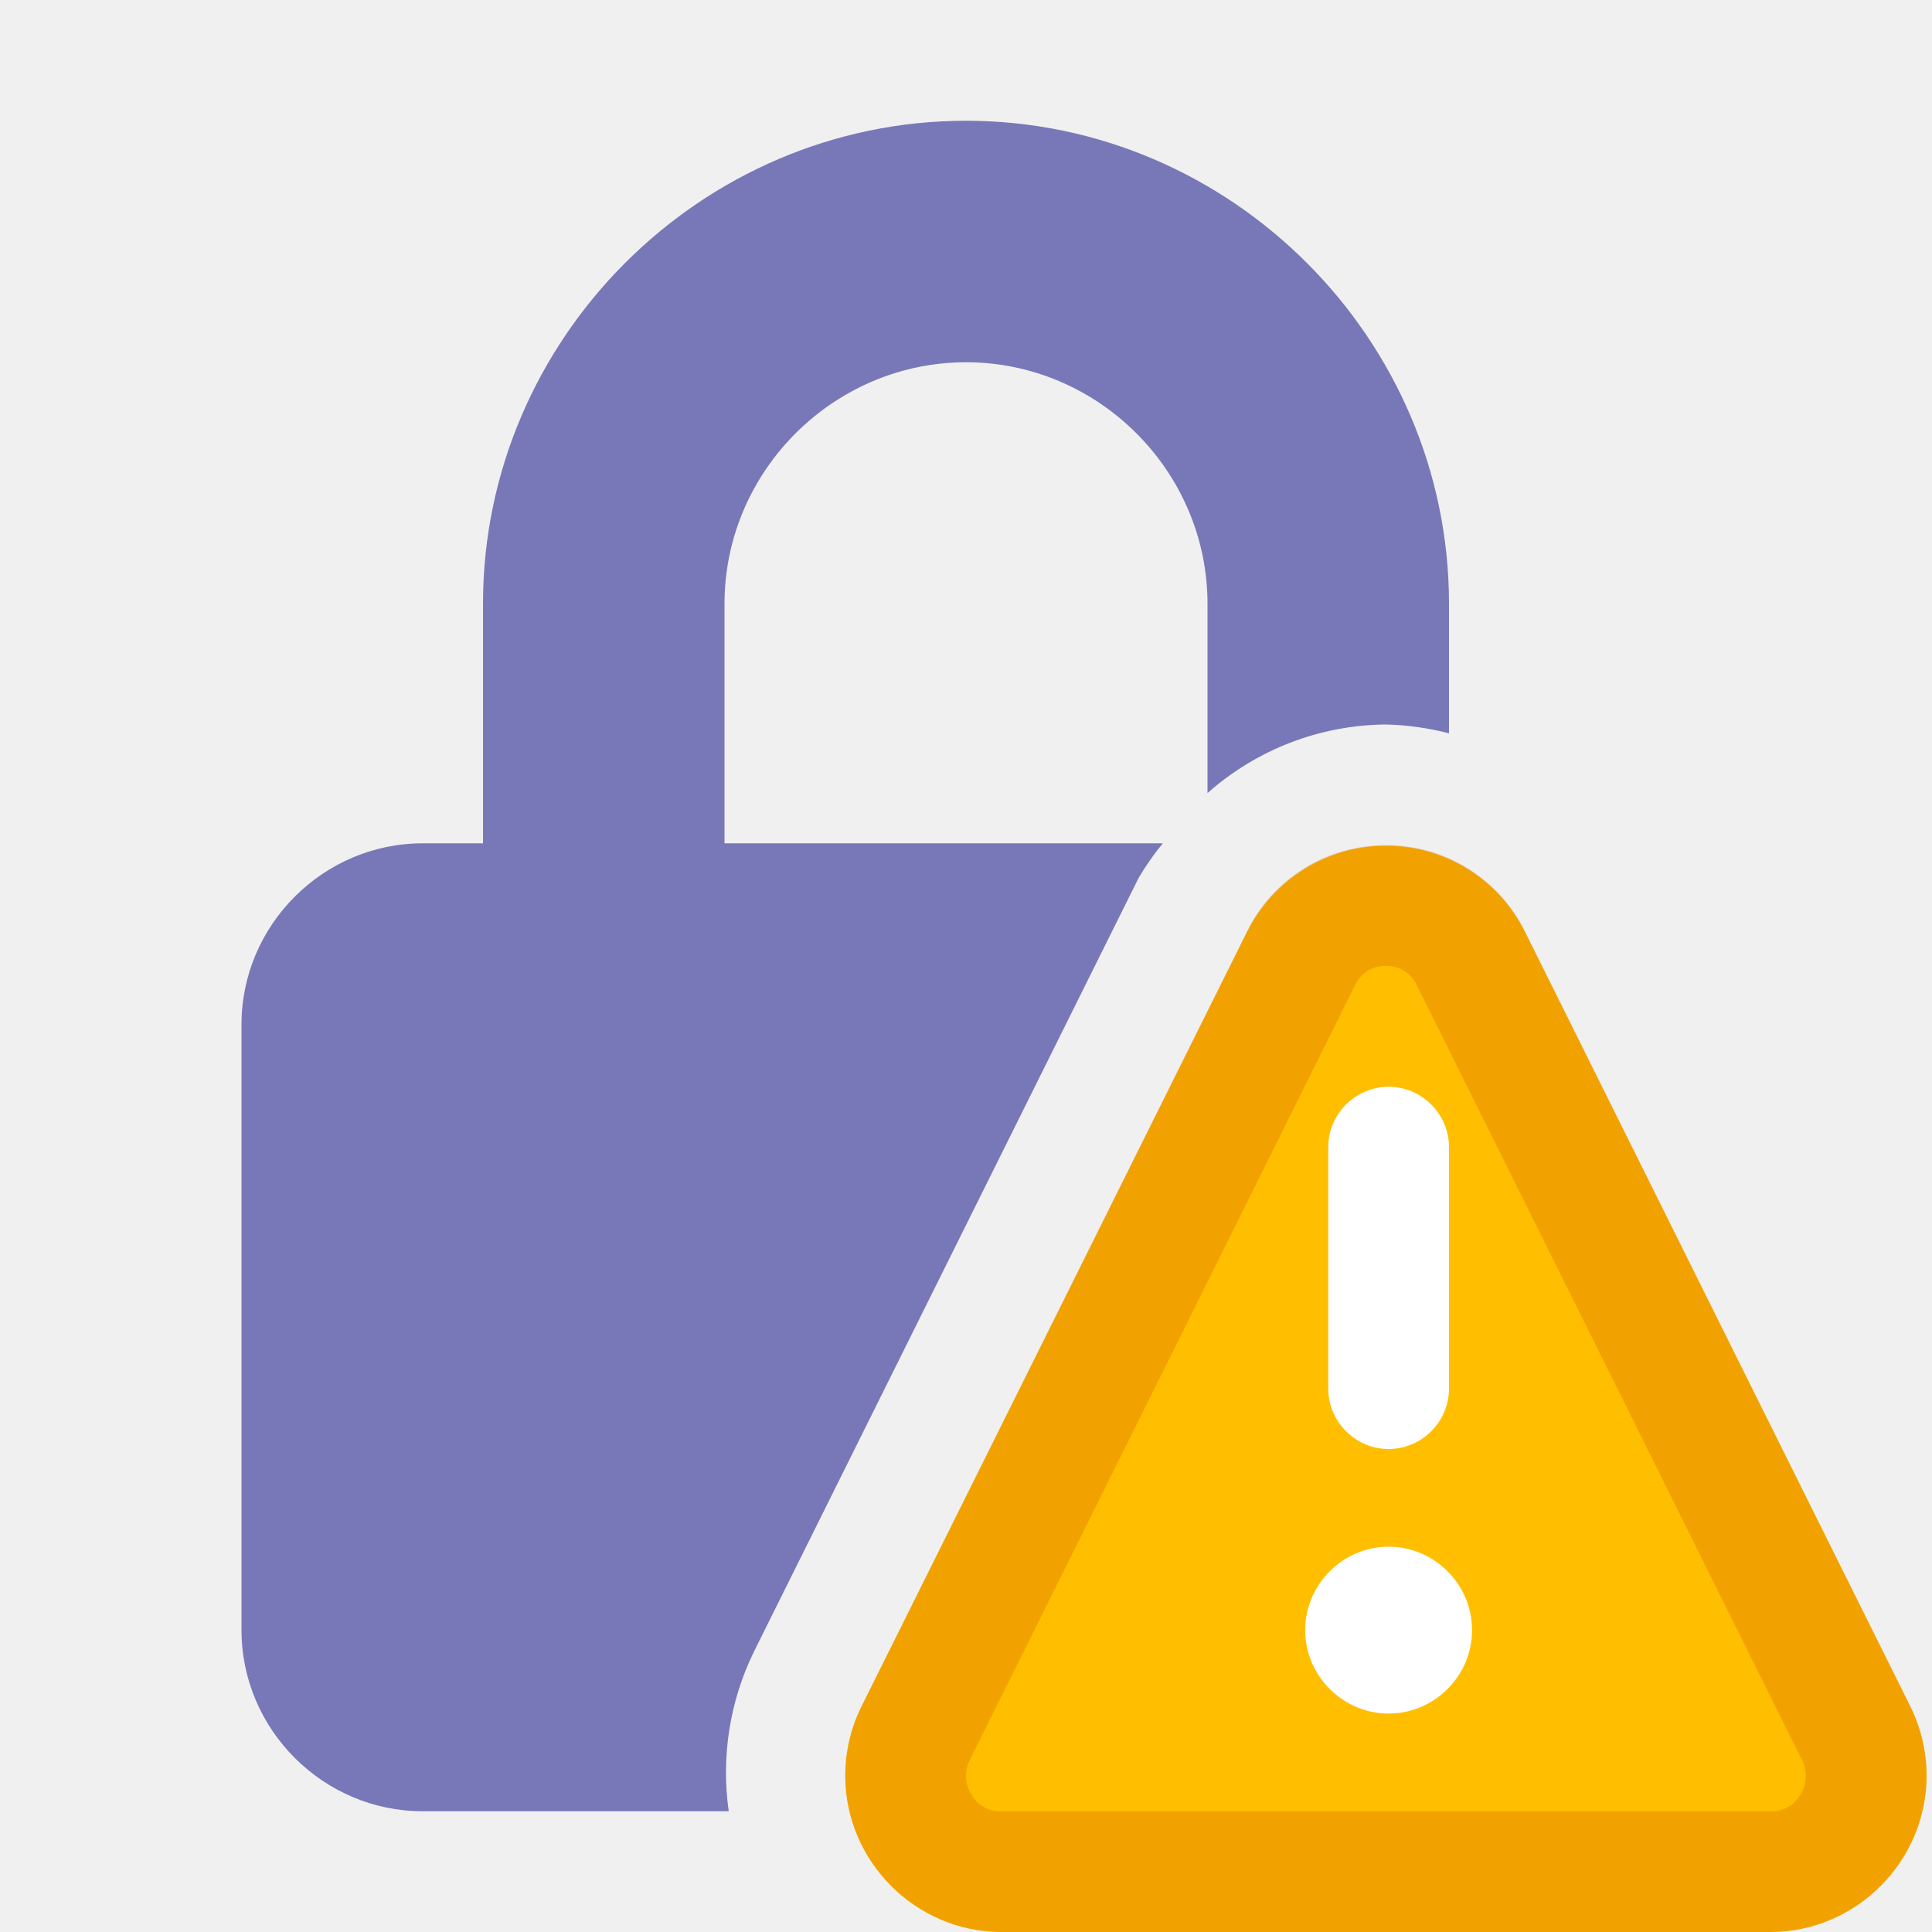
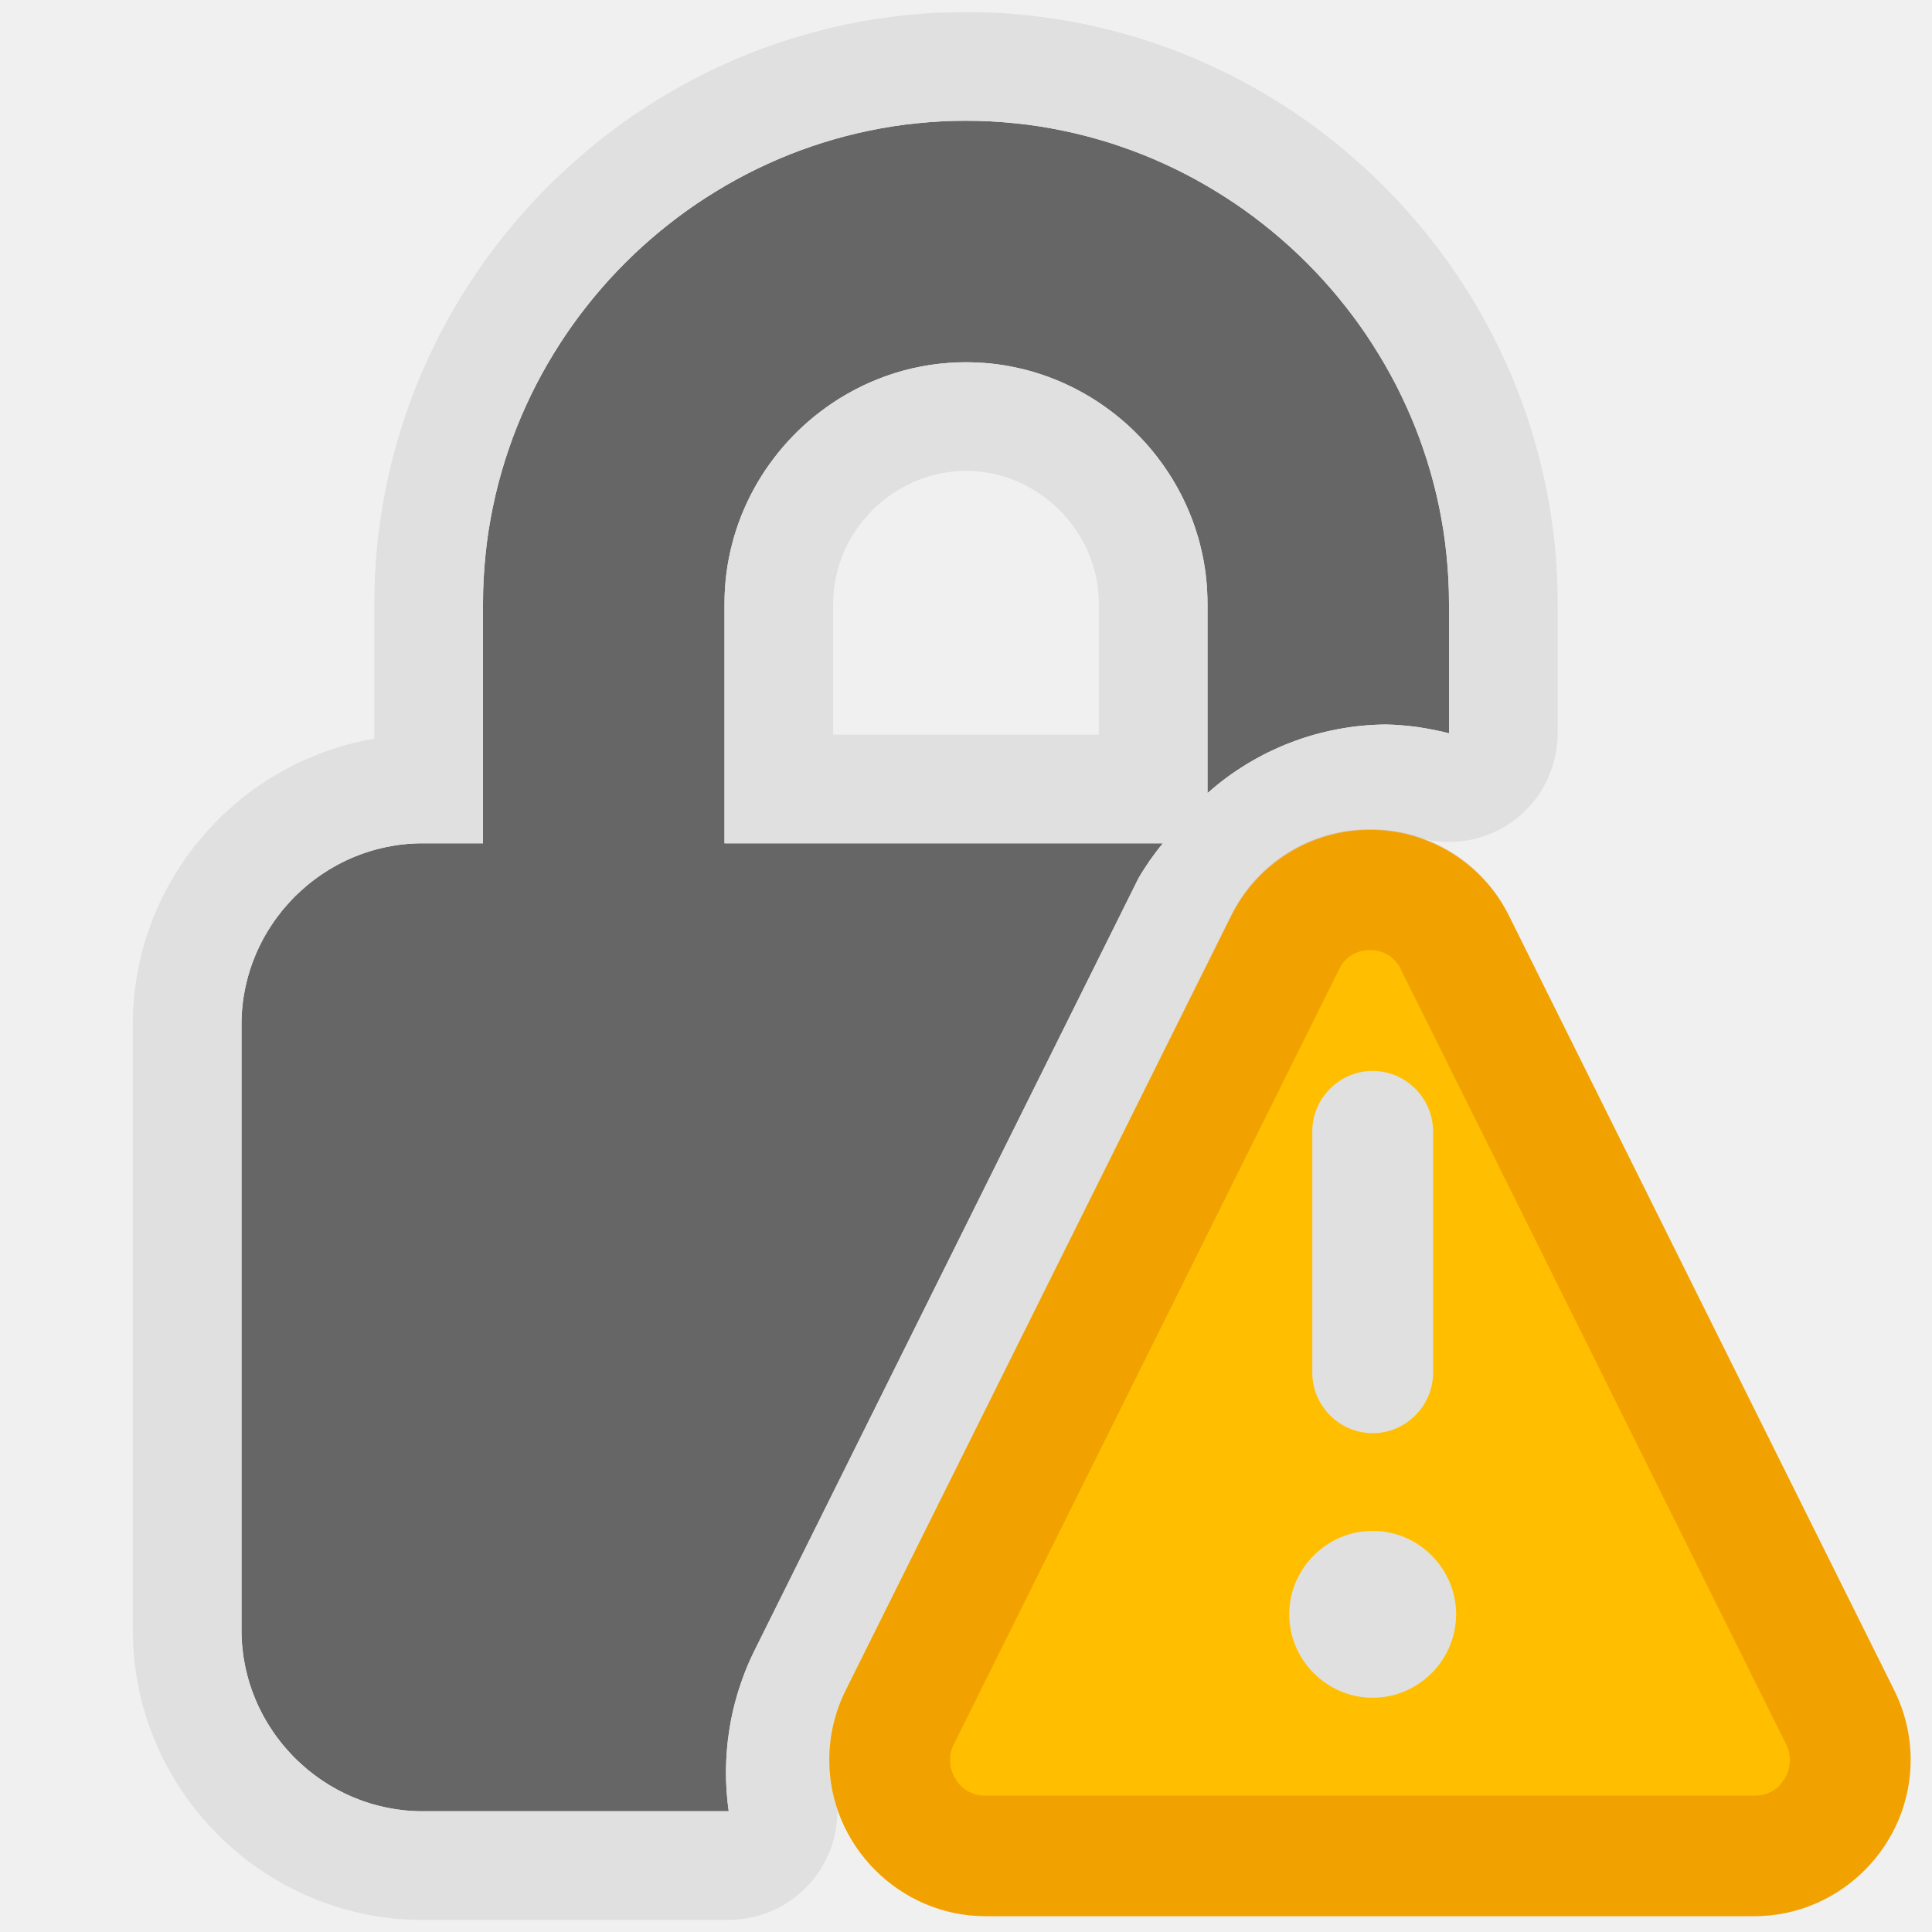
<svg xmlns="http://www.w3.org/2000/svg" width="100%" height="100%" viewBox="0 0 16 16" version="1.1" xml:space="preserve" style="fill-rule:evenodd;clip-rule:evenodd;stroke-linejoin:round;stroke-miterlimit:1.414;">
-   <path d="M8,1c-2.194,0 -4,1.806 -4,4l0,1.984l-0.5,0c-0.823,0 -1.5,0.677 -1.5,1.5l0,5.016c0,0.823 0.677,1.5 1.5,1.5l2.535,0c-0.064,-0.45 0.008,-0.909 0.207,-1.318l3.188,-6.412c0.059,-0.1 0.126,-0.196 0.2,-0.286l-3.63,0l0,-1.984c0,-0.687 0.354,-1.298 0.889,-1.659c0.319,-0.215 0.701,-0.341 1.111,-0.341c1.097,0 2,0.903 2,2l0,1.568c0.408,-0.362 0.933,-0.564 1.478,-0.568c0.176,0.004 0.351,0.029 0.522,0.073l0,-1.073c0,-2.194 -1.806,-4 -4,-4Z" style="fill:#7878b8;fill-rule:nonzero;" />
-   <path d="M15.818,14.127l-3.189,-6.411c-0.217,-0.435 -0.664,-0.712 -1.15,-0.712c-0.486,0 -0.933,0.277 -1.15,0.712l-3.192,6.411c-0.09,0.18 -0.137,0.378 -0.137,0.579c0,0.708 0.581,1.291 1.289,1.294l6.377,0c0.708,-0.003 1.289,-0.586 1.289,-1.294c0,-0.201 -0.047,-0.399 -0.137,-0.579Z" style="fill:#ffbf00;fill-rule:nonzero;" />
-   <path d="M11.478,8c0.11,-0.003 0.211,0.061 0.256,0.161l3.188,6.412c0.048,0.092 0.043,0.203 -0.013,0.291c-0.05,0.086 -0.143,0.139 -0.243,0.137l-6.377,0c-0.1,0.002 -0.193,-0.051 -0.243,-0.137c-0.056,-0.088 -0.061,-0.199 -0.013,-0.291l3.188,-6.412c0.045,-0.101 0.147,-0.164 0.257,-0.161m0,-1c-0.489,-0.003 -0.938,0.276 -1.152,0.716l-3.189,6.411c-0.09,0.18 -0.137,0.378 -0.137,0.579c0,0.708 0.581,1.291 1.289,1.294l6.377,0c0.708,-0.003 1.289,-0.586 1.289,-1.294c0,-0.201 -0.047,-0.399 -0.137,-0.579l-3.189,-6.411c-0.214,-0.44 -0.662,-0.719 -1.151,-0.716Z" style="fill:#d76e00;fill-opacity:0.349;fill-rule:nonzero;" />
-   <path d="M11.5,12c0.274,0 0.5,-0.226 0.5,-0.5l0,-2c0,-0.274 -0.226,-0.5 -0.5,-0.5c-0.274,0 -0.5,0.226 -0.5,0.5l0,2c0,0.274 0.226,0.5 0.5,0.5Zm0,0.809c-0.379,0 -0.691,0.312 -0.691,0.691c0,0.379 0.312,0.691 0.691,0.691c0.379,0 0.691,-0.312 0.691,-0.691c0,-0.379 -0.312,-0.691 -0.691,-0.691Z" style="fill:#fff;fill-rule:nonzero;" />
+   <g>
+     <path d="M8,1c-2.194,0 -4,1.806 -4,4l0,1.984l-0.5,0c-0.823,0 -1.5,0.677 -1.5,1.5l0,5.016c0,0.823 0.677,1.5 1.5,1.5l2.535,0c-0.064,-0.45 0.008,-0.909 0.207,-1.318l3.188,-6.412c0.059,-0.1 0.126,-0.196 0.2,-0.286l-3.63,0l0,-1.984c0,-0.687 0.354,-1.298 0.889,-1.659c0.319,-0.215 0.701,-0.341 1.111,-0.341c1.097,0 2,0.903 2,2l0,1.568c0.408,-0.362 0.933,-0.564 1.478,-0.568c0.176,0.004 0.351,0.029 0.522,0.073l0,-1.073c0,-2.194 -1.806,-4 -4,-4Z" style="fill:#666;fill-rule:nonzero;" />
+     <path d="M8.126,0.102l0.125,0.004l0.124,0.008l0.124,0.011l0.122,0.015l0.122,0.017l0.121,0.02l0.12,0.023l0.119,0.027l0.118,0.029l0.117,0.032l0.115,0.034l0.115,0.038l0.113,0.04l0.112,0.043l0.11,0.045l0.11,0.049l0.107,0.05l0.107,0.053l0.104,0.056l0.104,0.058l0.101,0.06l0.1,0.063l0.099,0.065l0.097,0.067l0.095,0.07l0.093,0.072l0.092,0.074l0.089,0.076l0.088,0.078l0.086,0.08l0.084,0.082l0.082,0.084l0.08,0.086l0.078,0.088l0.076,0.089l0.074,0.092l0.072,0.093l0.07,0.095l0.067,0.097l0.065,0.099l0.063,0.1l0.06,0.101l0.058,0.104l0.056,0.104l0.053,0.107l0.05,0.107l0.049,0.11l0.045,0.11l0.043,0.112l0.04,0.113l0.038,0.115l0.034,0.115l0.032,0.117l0.029,0.118l0.027,0.119l0.023,0.12l0.02,0.121l0.017,0.122l0.015,0.122l0.011,0.124l0.008,0.124l0.004,0.125l0.002,0.12l0,1.079l-0.003,0.071l-0.008,0.07l-0.014,0.069l-0.019,0.068l-0.025,0.067l-0.029,0.064l-0.035,0.062l-0.039,0.059l-0.044,0.055l-0.048,0.052l-0.052,0.048l-0.056,0.044l-0.059,0.039l-0.062,0.035l-0.064,0.029l-0.066,0.024l-0.068,0.02l-0.07,0.013l-0.07,0.008l-0.071,0.003l-0.071,-0.003l-0.07,-0.008l-0.069,-0.014l-0.052,-0.013l-0.041,-0.009l-0.04,-0.007l-0.039,-0.006l-0.04,-0.005l-0.04,-0.004l-0.039,-0.003l-0.028,-0.001l-0.015,0.001l-0.031,0.001l-0.03,0.002l-0.03,0.002l-0.03,0.004l-0.031,0.004l-0.029,0.004l-0.03,0.006l-0.03,0.006l-0.029,0.006l-0.03,0.008l-0.029,0.008l-0.029,0.008l-0.029,0.009l-0.028,0.01l-0.028,0.011l-0.028,0.011l-0.028,0.012l-0.028,0.012l-0.027,0.013l-0.027,0.014l-0.027,0.014l-0.026,0.015l-0.026,0.015l-0.026,0.016l-0.026,0.017l-0.025,0.017l-0.024,0.018l-0.025,0.019l-0.024,0.019l-0.023,0.019l-0.031,0.027l-0.056,0.044l-0.058,0.04l-0.022,0.012l-0.012,0.028l-0.032,0.062l-0.038,0.059l-0.041,0.056l-0.022,0.027l-0.016,0.02l-0.016,0.022l-0.015,0.021l-0.015,0.022l-0.014,0.022l-0.014,0.021l-3.168,6.371l-0.011,0.024l-0.01,0.024l-0.011,0.023l-0.009,0.024l-0.009,0.024l-0.009,0.024l-0.009,0.024l-0.007,0.025l-0.008,0.024l-0.007,0.025l-0.006,0.024l-0.006,0.025l-0.006,0.025l-0.005,0.025l-0.005,0.025l-0.004,0.025l-0.004,0.025l-0.003,0.026l-0.003,0.025l-0.002,0.026l-0.002,0.025l-0.001,0.026l-0.001,0.025l-0.001,0.026l0,0.025l0.001,0.026l0.001,0.025l0.001,0.026l0.002,0.026l0.003,0.025l0.003,0.026l0.004,0.034l0.007,0.069l0.001,0.07l-0.005,0.069l-0.009,0.069l-0.015,0.068l-0.02,0.067l-0.026,0.065l-0.03,0.062l-0.035,0.061l-0.039,0.057l-0.044,0.054l-0.048,0.051l-0.052,0.046l-0.055,0.043l-0.058,0.038l-0.061,0.034l-0.063,0.028l-0.066,0.024l-0.067,0.019l-0.068,0.013l-0.069,0.008l-0.07,0.003l-2.541,0l-0.056,-0.001l-0.061,-0.002l-0.061,-0.004l-0.061,-0.005l-0.06,-0.007l-0.06,-0.009l-0.059,-0.01l-0.059,-0.011l-0.058,-0.013l-0.058,-0.014l-0.058,-0.016l-0.056,-0.017l-0.057,-0.019l-0.055,-0.019l-0.055,-0.021l-0.054,-0.023l-0.054,-0.023l-0.053,-0.025l-0.052,-0.026l-0.051,-0.027l-0.05,-0.029l-0.05,-0.029l-0.049,-0.031l-0.048,-0.032l-0.048,-0.032l-0.046,-0.034l-0.046,-0.035l-0.044,-0.037l-0.044,-0.037l-0.043,-0.038l-0.042,-0.039l-0.041,-0.04l-0.04,-0.041l-0.039,-0.042l-0.038,-0.043l-0.037,-0.044l-0.037,-0.044l-0.035,-0.046l-0.034,-0.046l-0.032,-0.048l-0.032,-0.048l-0.031,-0.049l-0.029,-0.05l-0.029,-0.05l-0.027,-0.051l-0.026,-0.052l-0.025,-0.053l-0.023,-0.054l-0.023,-0.054l-0.021,-0.055l-0.019,-0.055l-0.019,-0.057l-0.017,-0.056l-0.016,-0.058l-0.014,-0.058l-0.013,-0.058l-0.011,-0.059l-0.01,-0.059l-0.009,-0.06l-0.007,-0.06l-0.005,-0.061l-0.004,-0.061l-0.002,-0.061l-0.001,-0.056l0,-5.028l0.001,-0.056l0.002,-0.061l0.004,-0.061l0.005,-0.061l0.007,-0.06l0.009,-0.06l0.01,-0.059l0.011,-0.059l0.013,-0.058l0.014,-0.058l0.016,-0.058l0.017,-0.056l0.019,-0.057l0.019,-0.055l0.021,-0.055l0.023,-0.054l0.023,-0.054l0.025,-0.053l0.026,-0.052l0.027,-0.051l0.029,-0.05l0.029,-0.05l0.031,-0.049l0.032,-0.048l0.032,-0.048l0.034,-0.046l0.035,-0.046l0.037,-0.044l0.037,-0.044l0.038,-0.043l0.039,-0.042l0.04,-0.041l0.041,-0.04l0.042,-0.039l0.043,-0.038l0.044,-0.037l0.044,-0.037l0.046,-0.035l0.046,-0.034l0.048,-0.032l0.048,-0.032l0.049,-0.031l0.05,-0.029l0.05,-0.029l0.051,-0.027l0.052,-0.026l0.053,-0.025l0.054,-0.023l0.054,-0.023l0.055,-0.021l0.055,-0.019l0.057,-0.019l0.056,-0.017l0.058,-0.016l0.058,-0.014l0.058,-0.013l0.059,-0.011l0.024,-0.004l0,-1.124l0.002,-0.12l0.004,-0.125l0.008,-0.124l0.011,-0.124l0.015,-0.122l0.017,-0.122l0.02,-0.121l0.023,-0.12l0.027,-0.119l0.029,-0.118l0.032,-0.117l0.034,-0.115l0.038,-0.115l0.04,-0.113l0.043,-0.112l0.045,-0.11l0.049,-0.11l0.05,-0.107l0.053,-0.107l0.056,-0.104l0.058,-0.104l0.06,-0.101l0.063,-0.1l0.065,-0.099l0.067,-0.097l0.07,-0.095l0.072,-0.093l0.074,-0.092l0.076,-0.089l0.078,-0.088l0.08,-0.086l0.082,-0.084l0.084,-0.082l0.086,-0.08l0.088,-0.078l0.089,-0.076l0.092,-0.074l0.093,-0.072l0.095,-0.07l0.097,-0.067l0.099,-0.065l0.1,-0.063l0.101,-0.06l0.104,-0.058l0.104,-0.056l0.107,-0.053l0.107,-0.05l0.11,-0.049l0.11,-0.045l0.112,-0.043l0.113,-0.04l0.115,-0.038l0.115,-0.034l0.117,-0.032l0.118,-0.029l0.119,-0.027l0.12,-0.023l0.121,-0.02l0.122,-0.017l0.122,-0.015l0.124,-0.011l0.124,-0.008l0.125,-0.004l0.126,-0.002l0.126,0.002Zm-0.229,0.899l-0.102,0.004l-0.101,0.007l-0.1,0.009l-0.1,0.011l-0.1,0.014l-0.098,0.017l-0.098,0.019l-0.097,0.021l-0.096,0.024l-0.095,0.026l-0.094,0.028l-0.093,0.031l-0.092,0.032l-0.091,0.035l-0.091,0.037l-0.089,0.04l-0.088,0.041l-0.086,0.043l-0.086,0.046l-0.084,0.047l-0.083,0.05l-0.082,0.051l-0.081,0.053l-0.079,0.055l-0.078,0.057l-0.076,0.059l-0.075,0.06l-0.074,0.063l-0.072,0.063l-0.07,0.066l-0.069,0.067l-0.067,0.069l-0.066,0.07l-0.063,0.072l-0.063,0.074l-0.06,0.075l-0.059,0.076l-0.057,0.078l-0.055,0.079l-0.053,0.081l-0.051,0.082l-0.05,0.083l-0.047,0.084l-0.046,0.086l-0.043,0.086l-0.041,0.088l-0.04,0.089l-0.037,0.091l-0.035,0.091l-0.032,0.092l-0.031,0.093l-0.028,0.094l-0.026,0.095l-0.024,0.096l-0.021,0.097l-0.019,0.098l-0.017,0.098l-0.014,0.1l-0.011,0.1l-0.009,0.1l-0.007,0.101l-0.004,0.102l-0.001,0.103l0,1.984l-0.5,0l-0.038,0l-0.039,0.002l-0.038,0.002l-0.037,0.004l-0.038,0.004l-0.037,0.005l-0.037,0.007l-0.037,0.007l-0.036,0.008l-0.036,0.009l-0.036,0.009l-0.035,0.011l-0.035,0.011l-0.035,0.013l-0.034,0.013l-0.034,0.014l-0.033,0.014l-0.033,0.016l-0.032,0.016l-0.033,0.017l-0.031,0.018l-0.031,0.018l-0.031,0.02l-0.03,0.02l-0.03,0.02l-0.029,0.022l-0.029,0.022l-0.028,0.022l-0.027,0.024l-0.027,0.024l-0.027,0.024l-0.026,0.025l-0.025,0.026l-0.024,0.027l-0.024,0.027l-0.024,0.027l-0.022,0.028l-0.022,0.029l-0.022,0.029l-0.02,0.03l-0.02,0.03l-0.02,0.031l-0.018,0.031l-0.018,0.031l-0.017,0.033l-0.016,0.032l-0.016,0.033l-0.014,0.033l-0.014,0.034l-0.013,0.034l-0.013,0.035l-0.011,0.035l-0.011,0.035l-0.009,0.036l-0.009,0.036l-0.008,0.036l-0.007,0.037l-0.007,0.037l-0.005,0.037l-0.004,0.038l-0.004,0.037l-0.002,0.038l-0.002,0.039l0,0.038l0,5.016l0,0.038l0.002,0.039l0.002,0.038l0.004,0.037l0.004,0.038l0.005,0.037l0.007,0.037l0.007,0.037l0.008,0.036l0.009,0.036l0.009,0.036l0.011,0.035l0.011,0.035l0.013,0.035l0.013,0.034l0.014,0.034l0.014,0.033l0.016,0.033l0.016,0.032l0.017,0.033l0.018,0.031l0.018,0.031l0.02,0.031l0.02,0.03l0.02,0.03l0.022,0.029l0.022,0.029l0.022,0.028l0.024,0.027l0.024,0.027l0.024,0.027l0.025,0.026l0.026,0.025l0.027,0.024l0.027,0.024l0.027,0.024l0.028,0.022l0.029,0.022l0.029,0.022l0.03,0.02l0.03,0.02l0.031,0.02l0.031,0.018l0.031,0.018l0.033,0.017l0.032,0.016l0.033,0.016l0.033,0.014l0.034,0.014l0.034,0.013l0.035,0.013l0.035,0.011l0.035,0.011l0.036,0.009l0.036,0.009l0.036,0.008l0.037,0.007l0.037,0.007l0.037,0.005l0.038,0.004l0.037,0.004l0.038,0.002l0.039,0.002l0.038,0l2.535,0l-0.006,-0.042l-0.004,-0.042l-0.004,-0.043l-0.004,-0.042l-0.002,-0.042l-0.002,-0.043l-0.001,-0.042l0,-0.042l0.001,-0.043l0.002,-0.042l0.002,-0.042l0.003,-0.042l0.004,-0.042l0.004,-0.042l0.006,-0.042l0.006,-0.041l0.007,-0.042l0.007,-0.041l0.009,-0.042l0.009,-0.041l0.01,-0.041l0.011,-0.041l0.011,-0.04l0.013,-0.041l0.013,-0.04l0.014,-0.04l0.014,-0.04l0.015,-0.039l0.016,-0.04l0.017,-0.039l0.018,-0.039l0.018,-0.038l3.188,-6.412l0.022,-0.037l0.024,-0.037l0.024,-0.037l0.024,-0.036l0.026,-0.035l0.026,-0.035l0.027,-0.035l0.027,-0.034l-3.63,0l0,-1.984l0.001,-0.064l0.003,-0.064l0.005,-0.063l0.007,-0.063l0.009,-0.062l0.011,-0.061l0.013,-0.061l0.015,-0.06l0.016,-0.06l0.019,-0.059l0.02,-0.058l0.021,-0.057l0.024,-0.056l0.025,-0.056l0.027,-0.054l0.028,-0.054l0.03,-0.053l0.031,-0.051l0.033,-0.051l0.035,-0.05l0.036,-0.048l0.037,-0.048l0.039,-0.046l0.039,-0.045l0.042,-0.044l0.042,-0.043l0.044,-0.041l0.045,-0.04l0.046,-0.039l0.048,-0.037l0.048,-0.036l0.05,-0.035l0.06,-0.039l0.062,-0.037l0.064,-0.035l0.064,-0.033l0.066,-0.03l0.067,-0.028l0.069,-0.026l0.069,-0.023l0.071,-0.021l0.071,-0.018l0.073,-0.015l0.073,-0.013l0.075,-0.01l0.075,-0.007l0.075,-0.005l0.077,-0.001l0.051,0.001l0.051,0.002l0.051,0.003l0.05,0.004l0.05,0.006l0.05,0.007l0.049,0.008l0.049,0.01l0.048,0.011l0.048,0.011l0.048,0.013l0.047,0.015l0.047,0.015l0.046,0.016l0.045,0.018l0.045,0.018l0.045,0.02l0.044,0.021l0.043,0.021l0.043,0.023l0.042,0.024l0.042,0.024l0.041,0.026l0.04,0.027l0.039,0.027l0.039,0.029l0.039,0.029l0.037,0.03l0.037,0.031l0.036,0.032l0.035,0.033l0.034,0.034l0.034,0.034l0.033,0.035l0.032,0.036l0.031,0.037l0.03,0.037l0.029,0.039l0.029,0.039l0.027,0.039l0.027,0.04l0.026,0.041l0.024,0.042l0.024,0.042l0.023,0.043l0.021,0.043l0.021,0.044l0.02,0.045l0.018,0.045l0.018,0.045l0.016,0.046l0.015,0.047l0.015,0.047l0.013,0.048l0.011,0.048l0.011,0.048l0.01,0.049l0.008,0.049l0.007,0.05l0.006,0.05l0.004,0.05l0.003,0.051l0.002,0.051l0.001,0.051l0,1.568l0.039,-0.033l0.039,-0.033l0.04,-0.032l0.04,-0.03l0.041,-0.03l0.042,-0.028l0.043,-0.028l0.042,-0.027l0.044,-0.026l0.044,-0.024l0.044,-0.024l0.045,-0.023l0.046,-0.021l0.046,-0.021l0.046,-0.02l0.047,-0.018l0.047,-0.018l0.047,-0.016l0.048,-0.016l0.048,-0.014l0.049,-0.013l0.049,-0.012l0.049,-0.011l0.05,-0.01l0.049,-0.009l0.05,-0.008l0.05,-0.007l0.051,-0.005l0.05,-0.005l0.051,-0.003l0.051,-0.002l0.051,-0.001l0.066,0.002l0.066,0.005l0.065,0.006l0.066,0.008l0.065,0.011l0.065,0.012l0.065,0.013l0.064,0.016l0,-1.073l-0.001,-0.103l-0.004,-0.102l-0.007,-0.101l-0.009,-0.1l-0.011,-0.1l-0.014,-0.1l-0.017,-0.098l-0.019,-0.098l-0.021,-0.097l-0.024,-0.096l-0.026,-0.095l-0.028,-0.094l-0.031,-0.093l-0.032,-0.092l-0.035,-0.091l-0.037,-0.091l-0.04,-0.089l-0.041,-0.088l-0.043,-0.086l-0.046,-0.086l-0.047,-0.084l-0.05,-0.083l-0.051,-0.082l-0.053,-0.081l-0.055,-0.079l-0.057,-0.078l-0.059,-0.076l-0.06,-0.075l-0.063,-0.074l-0.063,-0.072l-0.066,-0.07l-0.067,-0.069l-0.069,-0.067l-0.07,-0.066l-0.072,-0.063l-0.074,-0.063l-0.075,-0.06l-0.076,-0.059l-0.078,-0.057l-0.079,-0.055l-0.081,-0.053l-0.082,-0.051l-0.083,-0.05l-0.084,-0.047l-0.086,-0.046l-0.086,-0.043l-0.088,-0.041l-0.089,-0.04l-0.091,-0.037l-0.091,-0.035l-0.092,-0.032l-0.093,-0.031l-0.094,-0.028l-0.095,-0.026l-0.096,-0.024l-0.097,-0.021l-0.098,-0.019l-0.098,-0.017l-0.1,-0.014l-0.1,-0.011l-0.1,-0.009l-0.101,-0.007l-0.102,-0.004l-0.103,-0.001l-0.103,0.001Zm0.061,2.9l-0.041,0.002l-0.041,0.004l-0.041,0.006l-0.04,0.007l-0.039,0.008l-0.039,0.01l-0.038,0.011l-0.038,0.013l-0.037,0.014l-0.037,0.015l-0.036,0.017l-0.036,0.018l-0.035,0.019l-0.034,0.02l-0.035,0.023l-0.026,0.018l-0.027,0.02l-0.027,0.021l-0.025,0.022l-0.025,0.022l-0.025,0.023l-0.024,0.024l-0.023,0.025l-0.022,0.025l-0.022,0.026l-0.02,0.026l-0.02,0.027l-0.019,0.028l-0.019,0.028l-0.017,0.028l-0.017,0.029l-0.015,0.03l-0.015,0.03l-0.014,0.03l-0.012,0.031l-0.012,0.032l-0.011,0.031l-0.01,0.032l-0.009,0.032l-0.008,0.033l-0.007,0.033l-0.006,0.034l-0.005,0.033l-0.004,0.034l-0.003,0.035l-0.001,0.035l-0.001,0.042l0,1.077l2.2,0l0,-1.078l0,-0.034l-0.002,-0.028l-0.001,-0.028l-0.003,-0.027l-0.003,-0.027l-0.004,-0.027l-0.004,-0.027l-0.005,-0.027l-0.006,-0.026l-0.007,-0.026l-0.007,-0.026l-0.007,-0.025l-0.009,-0.026l-0.009,-0.025l-0.009,-0.025l-0.01,-0.025l-0.011,-0.024l-0.011,-0.024l-0.012,-0.024l-0.013,-0.024l-0.013,-0.023l-0.014,-0.023l-0.014,-0.022l-0.015,-0.023l-0.015,-0.022l-0.016,-0.021l-0.016,-0.022l-0.017,-0.021l-0.017,-0.02l-0.018,-0.02l-0.018,-0.02l-0.019,-0.019l-0.019,-0.019l-0.02,-0.018l-0.02,-0.018l-0.02,-0.017l-0.021,-0.017l-0.022,-0.016l-0.021,-0.016l-0.022,-0.015l-0.023,-0.015l-0.022,-0.014l-0.023,-0.014l-0.023,-0.013l-0.024,-0.013l-0.024,-0.012l-0.024,-0.011l-0.024,-0.011l-0.025,-0.01l-0.025,-0.009l-0.025,-0.009l-0.026,-0.009l-0.025,-0.007l-0.026,-0.007l-0.026,-0.007l-0.026,-0.006l-0.027,-0.005l-0.027,-0.004l-0.027,-0.004l-0.027,-0.003l-0.027,-0.003l-0.028,-0.001l-0.028,-0.002l-0.025,0l-0.045,0.001Z" style="fill:#e0e0e0;" />
+   </g>
+   <path d="M15.686,13.996l-3.189,-6.411c-0.217,-0.435 -0.664,-0.712 -1.15,-0.712c-0.486,0 -0.933,0.277 -1.15,0.712l-3.192,6.411c-0.09,0.18 -0.137,0.378 -0.137,0.579c0,0.708 0.581,1.291 1.289,1.294l6.377,0c0.708,-0.003 1.289,-0.586 1.289,-1.294c0,-0.201 -0.047,-0.399 -0.137,-0.579Z" style="fill:#ffbf00;fill-rule:nonzero;" />
+   <path d="M11.346,7.869c0.11,-0.003 0.211,0.061 0.256,0.161l3.188,6.412c0.048,0.092 0.043,0.203 -0.013,0.291c-0.05,0.086 -0.143,0.139 -0.243,0.137l-6.377,0c-0.1,0.002 -0.193,-0.051 -0.243,-0.137c-0.056,-0.088 -0.061,-0.199 -0.013,-0.291l3.188,-6.412c0.045,-0.101 0.147,-0.164 0.257,-0.161m0,-1c-0.489,-0.003 -0.938,0.276 -1.152,0.716l-3.189,6.411c-0.09,0.18 -0.137,0.378 -0.137,0.579c0,0.708 0.581,1.291 1.289,1.294l6.377,0c0.708,-0.003 1.289,-0.586 1.289,-1.294c0,-0.201 -0.047,-0.399 -0.137,-0.579l-3.189,-6.411c-0.214,-0.44 -0.662,-0.719 -1.151,-0.716Z" style="fill:#d76e00;fill-opacity:0.349;fill-rule:nonzero;" />
+   <path d="M11.368,11.869c0.274,0 0.5,-0.226 0.5,-0.5l0,-2c0,-0.274 -0.226,-0.5 -0.5,-0.5c-0.274,0 -0.5,0.226 -0.5,0.5l0,2c0,0.274 0.226,0.5 0.5,0.5Zm0,0.809c-0.379,0 -0.691,0.312 -0.691,0.691c0,0.379 0.312,0.691 0.691,0.691c0.379,0 0.691,-0.312 0.691,-0.691c0,-0.379 -0.312,-0.691 -0.691,-0.691Z" style="fill:#e0e0e0;fill-rule:nonzero;" />
</svg>
